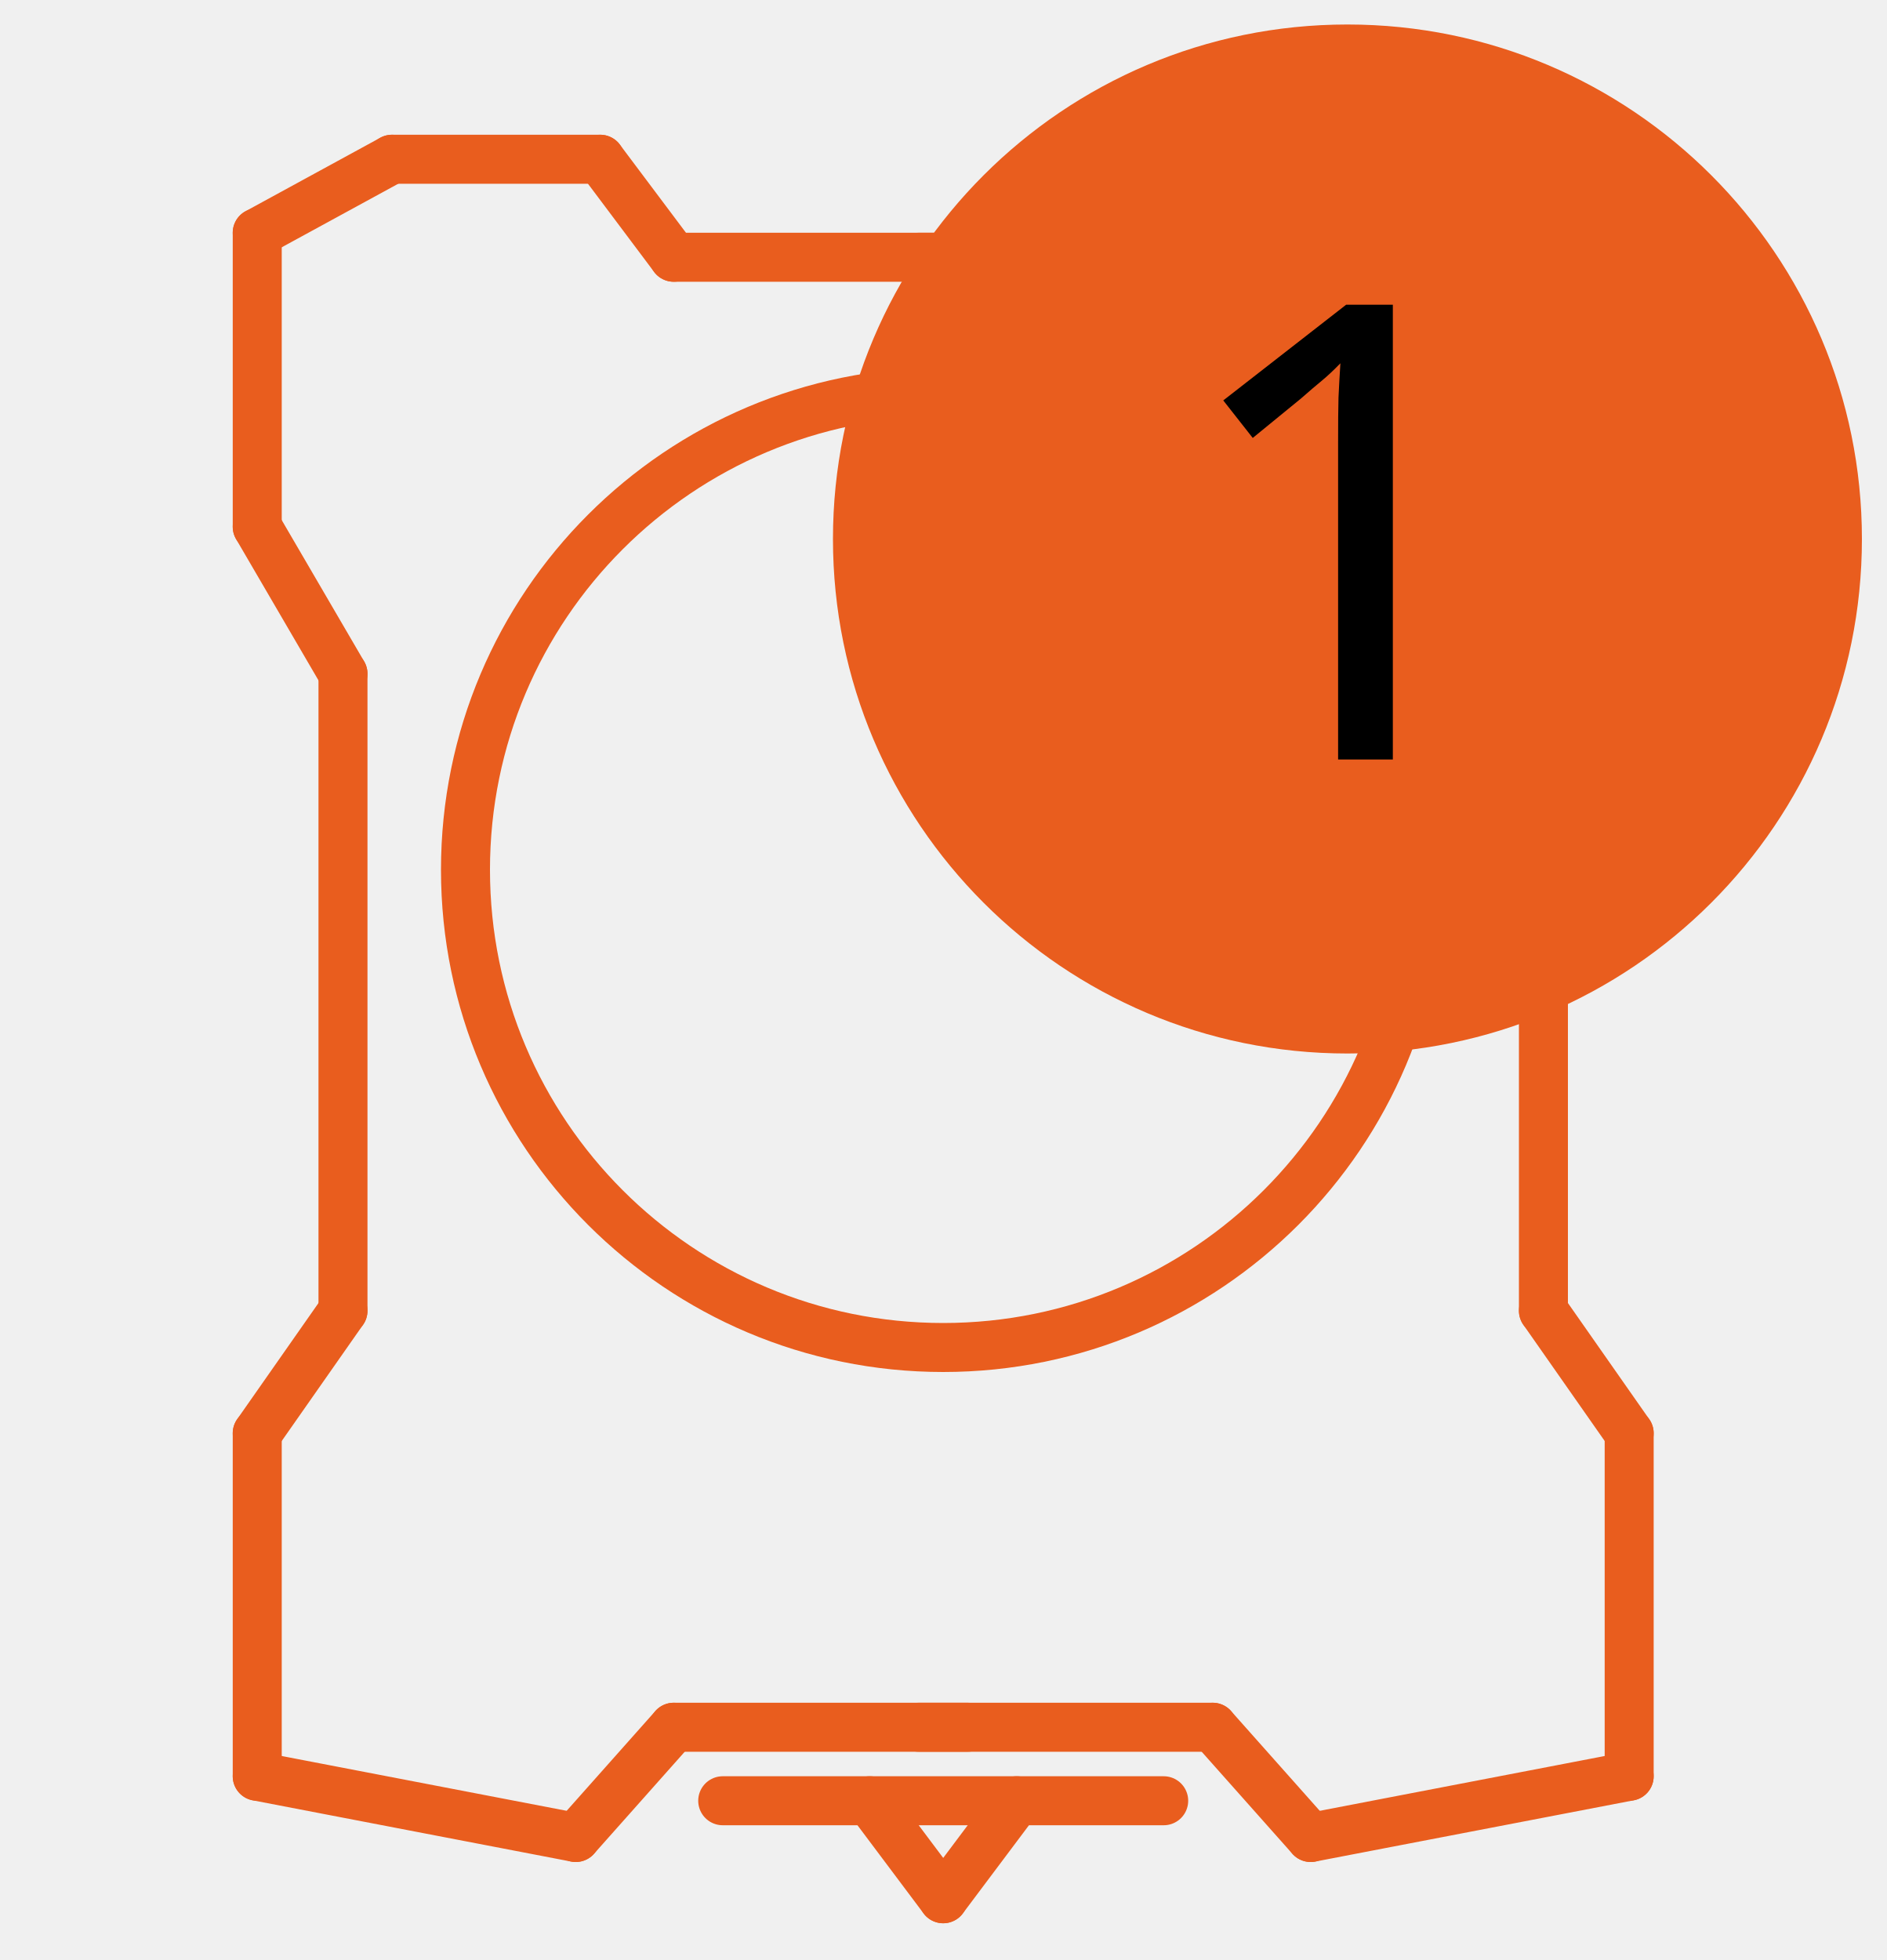
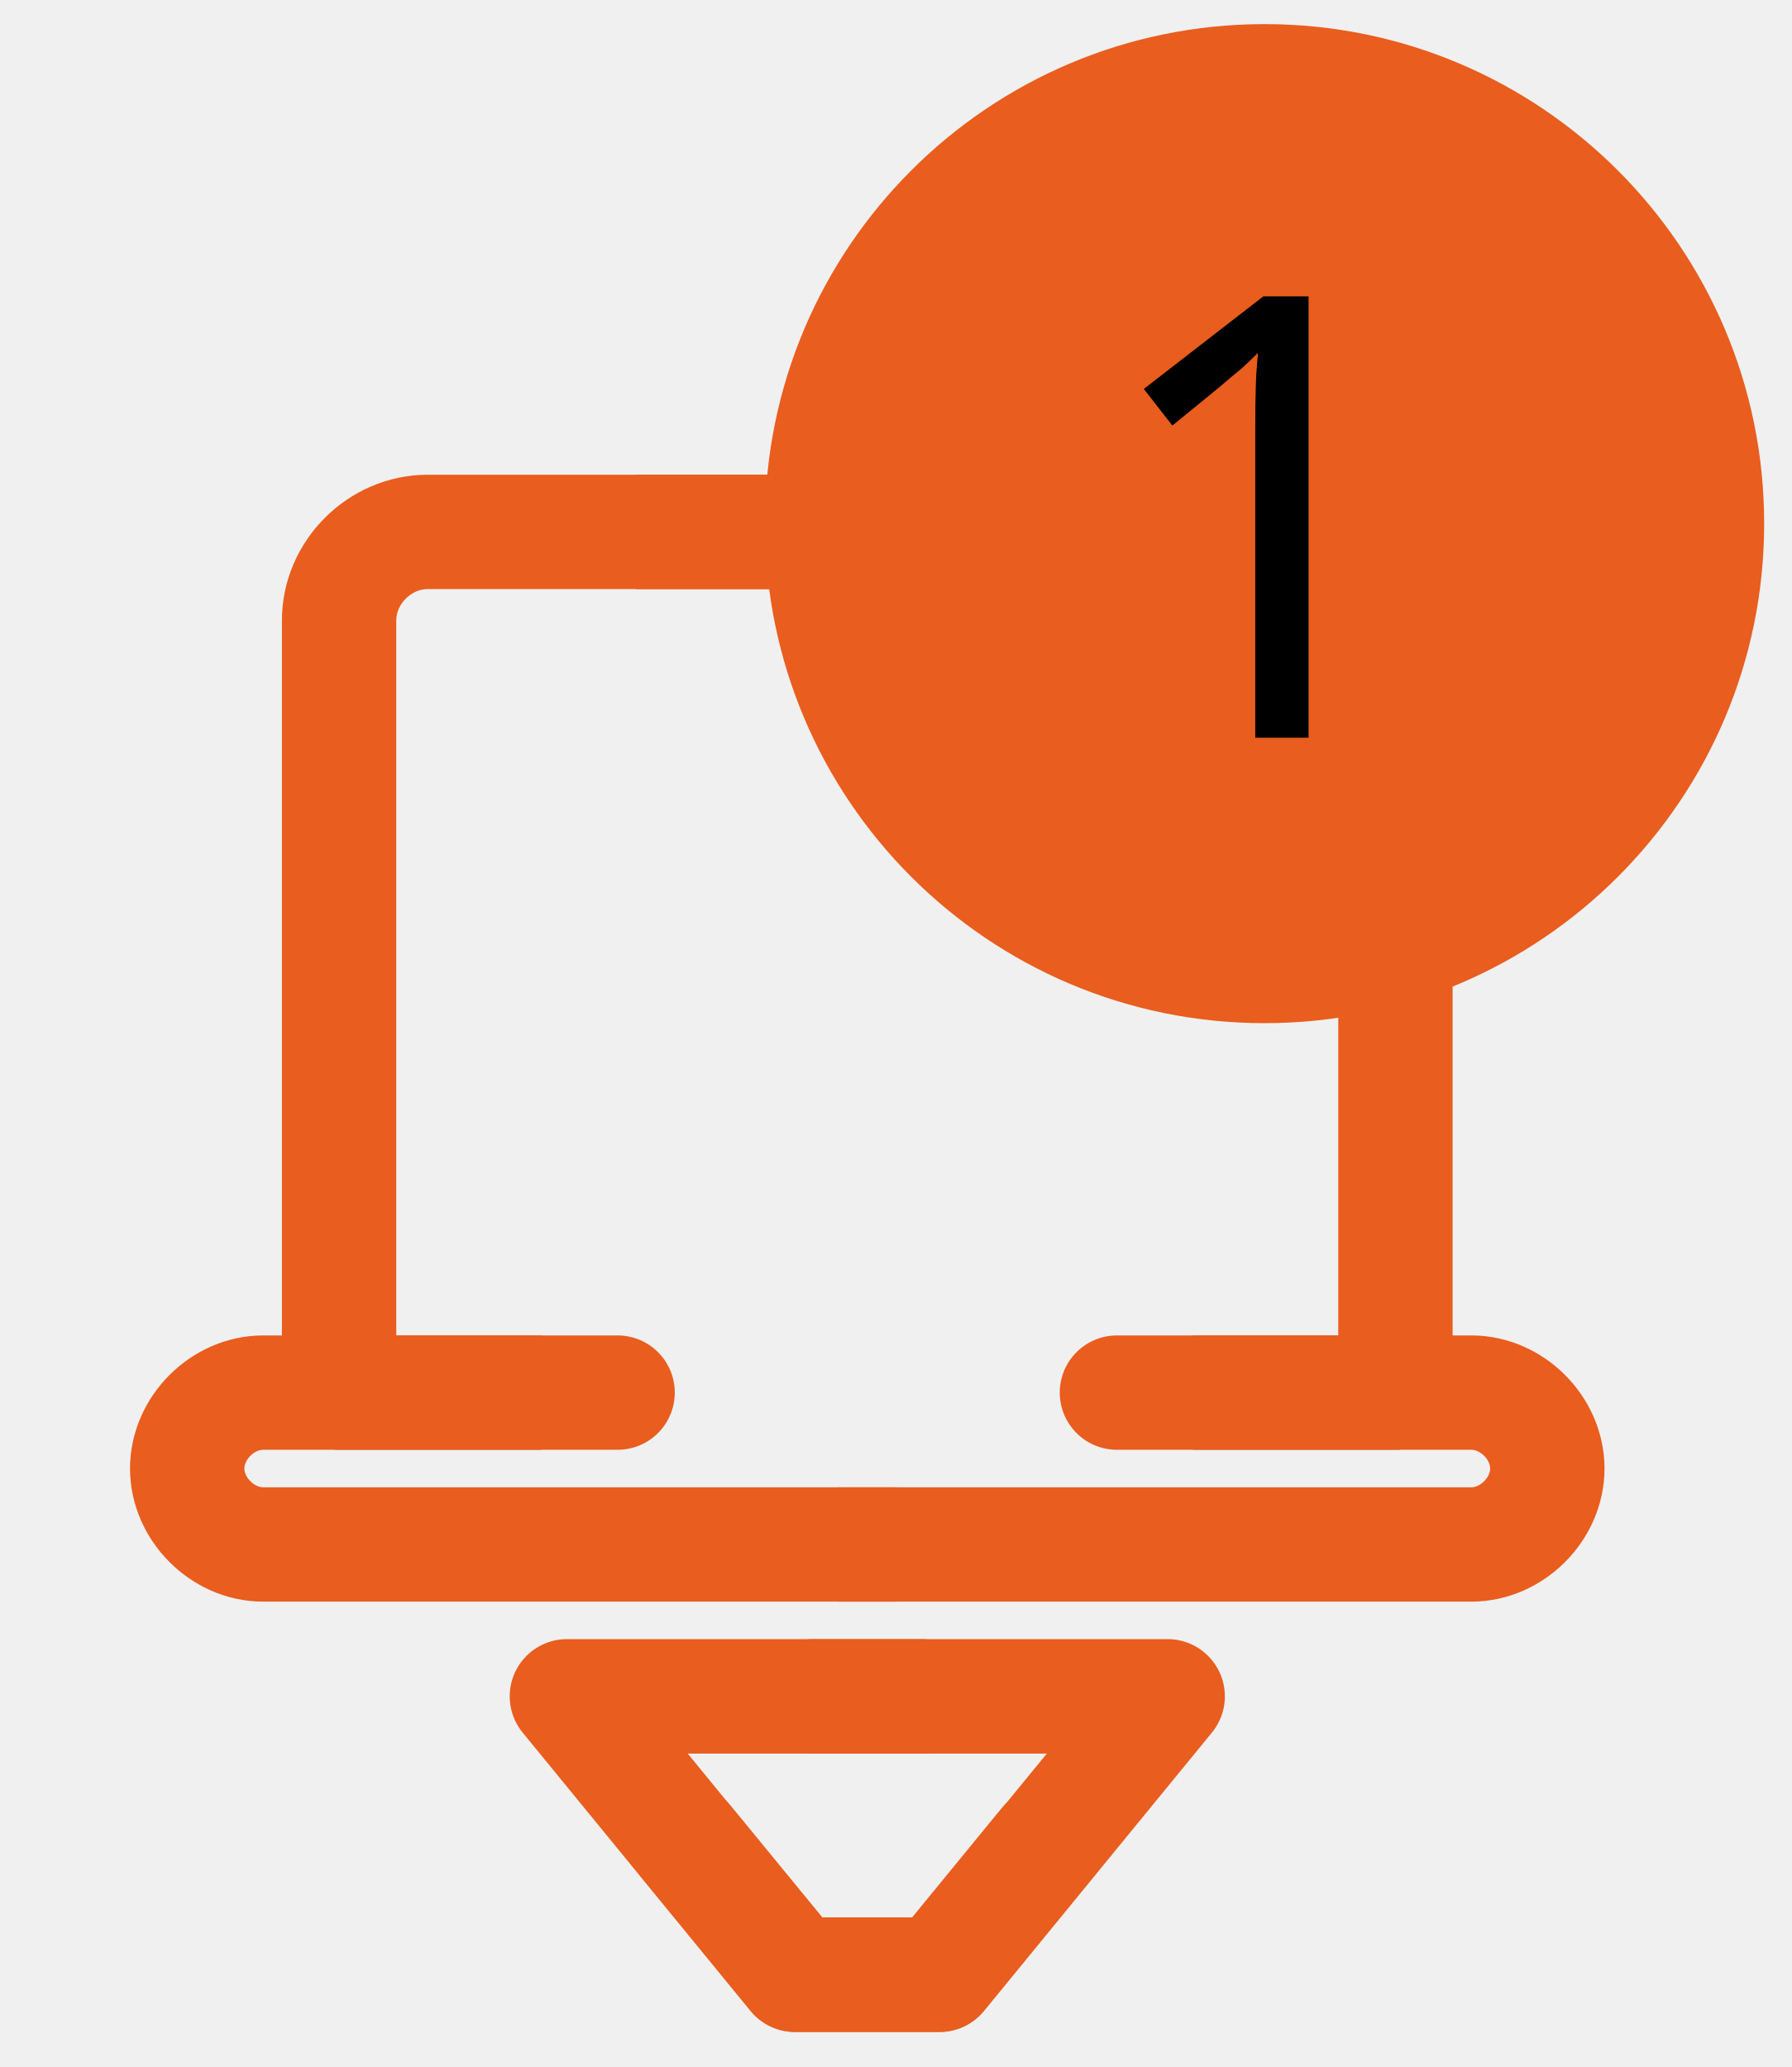
- <svg xmlns="http://www.w3.org/2000/svg" version="1.1" id="Layer_1" x="0px" y="0px" width="77px" height="80px" viewBox="0 0 77 80" enable-background="new 0 0 77 80" xml:space="preserve">
-   <g id="toolhead-1" transform="translate(62, 173)">
-     <g id="toolhead">
-       <g id="Group" transform="translate(10, 6)">
-         <path id="Line" fill="#FFFFFF" stroke="#E95D1E" stroke-width="2" stroke-linecap="round" d="M-61.5-169.5l5.5-3" />
-         <path id="Line-2" fill="#FFFFFF" stroke="#E95D1E" stroke-width="2" stroke-linecap="round" d="M-56-172.5h8.5" />
-         <path id="Line-3" fill="#FFFFFF" stroke="#E95D1E" stroke-width="2" stroke-linecap="round" stroke-linejoin="round" d="     M-47.5-172.5l3,4" />
-         <path id="Line-5" fill="#FFFFFF" stroke="#E95D1E" stroke-width="2" stroke-linecap="round" d="M-61.5-169.5v12" />
-         <path id="Line-4" fill="#FFFFFF" stroke="#E95D1E" stroke-width="2" stroke-linecap="round" d="M-44.5-168.5h12" />
-         <path id="Line-6" fill="#FFFFFF" stroke="#E95D1E" stroke-width="2" stroke-linecap="round" d="M-61.5-157.5l3.5,6" />
-         <path id="Line-8" fill="#FFFFFF" stroke="#E95D1E" stroke-width="2" stroke-linecap="round" d="M-58-125.5l-3.5,5" />
-         <path id="Line-9" fill="#FFFFFF" stroke="#E95D1E" stroke-width="2" stroke-linecap="round" d="M-61.5-120.5v14" />
-         <path id="Line-7" fill="#FFFFFF" stroke="#E95D1E" stroke-width="2" stroke-linecap="round" d="M-58-151.5v26" />
-         <path id="Line-10" fill="#FFFFFF" stroke="#E95D1E" stroke-width="2" stroke-linecap="round" d="M-61.5-106.5l13,2.5" />
-         <path id="Line-11" fill="#FFFFFF" stroke="#E95D1E" stroke-width="2" stroke-linecap="round" d="M-48.5-104l4-4.5" />
-         <path id="Line-12" fill="#FFFFFF" stroke="#E95D1E" stroke-width="2" stroke-linecap="round" d="M-44.5-108.5h12" />
-       </g>
-       <g id="Group_1_" transform="translate(52, 40.5) scale(-1, 1) translate(-52, -40.5) translate(37, 6)">
-         <path id="Line_1_" fill="none" stroke="#E95D1E" stroke-width="2" stroke-linecap="round" d="M62.5-169.5l5.5-3" />
-         <path id="Line-2_1_" fill="none" stroke="#E95D1E" stroke-width="2" stroke-linecap="round" d="M68-172.5h8.5" />
-         <path id="Line-3_1_" fill="none" stroke="#E95D1E" stroke-width="2" stroke-linecap="round" stroke-linejoin="round" d="     M76.5-172.5l3,4" />
-         <path id="Line-5_1_" fill="none" stroke="#E95D1E" stroke-width="2" stroke-linecap="round" d="M62.5-169.5v12" />
-         <path id="Line-4_1_" fill="none" stroke="#E95D1E" stroke-width="2" stroke-linecap="round" d="M79.5-168.5h12" />
-         <path id="Line-6_1_" fill="none" stroke="#E95D1E" stroke-width="2" stroke-linecap="round" d="M62.5-157.5l3.5,6" />
-         <path id="Line-8_1_" fill="none" stroke="#E95D1E" stroke-width="2" stroke-linecap="round" d="M66-125.5l-3.5,5" />
-         <path id="Line-9_1_" fill="none" stroke="#E95D1E" stroke-width="2" stroke-linecap="round" d="M62.5-120.5v14" />
-         <path id="Line-7_1_" fill="none" stroke="#E95D1E" stroke-width="2" stroke-linecap="round" d="M66-151.5v26" />
-         <path id="Line-10_1_" fill="none" stroke="#E95D1E" stroke-width="2" stroke-linecap="round" d="M62.5-106.5l13,2.5" />
-         <path id="Line-11_1_" fill="none" stroke="#E95D1E" stroke-width="2" stroke-linecap="round" d="M75.5-104l4-4.5" />
-         <path id="Line-12_1_" fill="none" stroke="#E95D1E" stroke-width="2" stroke-linecap="round" d="M79.5-108.5h12" />
-       </g>
-       <circle id="Oval" fill="none" stroke="#E95D1E" stroke-width="2" cx="-23.5" cy="-137.5" r="19.5" />
-       <path id="Line-16" fill="none" stroke="#E95D1E" stroke-width="2" stroke-linecap="round" d="M-26.5-99.5l3,4" />
-       <path id="Line-17" fill="none" stroke="#E95D1E" stroke-width="2" stroke-linecap="round" d="M-23.5-95.5l3-4" />
-       <path id="Line-14" fill="none" stroke="#E95D1E" stroke-width="2" stroke-linecap="round" d="M-32.5-99.5h18" />
-     </g>
-     <g>
-       <circle id="Oval_1_" fill="#E95D1E" cx="-7" cy="-151" r="21" />
-       <text transform="matrix(1 0 0 1 -14.3809 -142)" font-family="'ArialMT'" font-size="26">1</text>
-     </g>
+ <svg xmlns="http://www.w3.org/2000/svg" version="1.1" id="Group" x="0px" y="0px" width="52px" height="60px" viewBox="0 0 52 60" enable-background="new 0 0 52 60" xml:space="preserve">
+   <g id="Layer_right">
+     <path fill="none" stroke="#E95D1E" stroke-width="3.319" stroke-linejoin="round" stroke-miterlimit="10" d="M34.62,40.424h8.083   c1.176,0,2.204,1.027,2.204,2.204c0,1.175-1.028,2.204-2.204,2.204h-18.37" />
+     <polyline fill="none" stroke="#E95D1E" stroke-width="3.322" stroke-linecap="round" stroke-linejoin="round" stroke-miterlimit="10" points="   23.599,49.241 33.887,49.241 27.273,57.322 23.084,57.322 19.917,53.463  " />
+     <path fill="none" stroke="#E95D1E" stroke-width="3.319" stroke-linejoin="round" stroke-miterlimit="10" d="M40.499,40.424   V18.013c0-1.396-1.177-2.572-2.572-2.572H18.455" />
+     <line fill="none" stroke="#E95D1E" stroke-width="3.319" stroke-linecap="round" stroke-linejoin="round" stroke-miterlimit="10" x1="40.499" y1="40.424" x2="32.416" y2="40.424" />
+   </g>
+   <g id="Layer_left">
+     <path fill="none" stroke="#E95D1E" stroke-width="3.319" stroke-linejoin="round" stroke-miterlimit="10" d="M26.007,44.832H7.637   c-1.175,0-2.204-1.029-2.204-2.204c0-1.177,1.029-2.204,2.204-2.204h8.083" />
+     <polyline fill="none" stroke="#E95D1E" stroke-width="3.322" stroke-linecap="round" stroke-linejoin="round" stroke-miterlimit="10" points="   30.354,53.541 27.256,57.322 23.067,57.322 16.454,49.241 26.742,49.241  " />
+     <path fill="none" stroke="#E95D1E" stroke-width="3.319" stroke-linejoin="round" stroke-miterlimit="10" d="M31.885,15.44H12.414   c-1.396,0-2.573,1.176-2.573,2.572v22.411" />
+     <line fill="none" stroke="#E95D1E" stroke-width="3.319" stroke-linecap="round" stroke-linejoin="round" stroke-miterlimit="10" x1="17.924" y1="40.424" x2="9.841" y2="40.424" />
+   </g>
+   <g id="CircleWithNumber">
+     <circle id="Circle_1_" fill="#E95D1E" cx="36.7" cy="15.2" r="14.5" />
+     <text transform="matrix(1 0 0 1 31.6025 21.415)" font-family="'ArialMT'" font-size="17.953">1</text>
  </g>
</svg>
